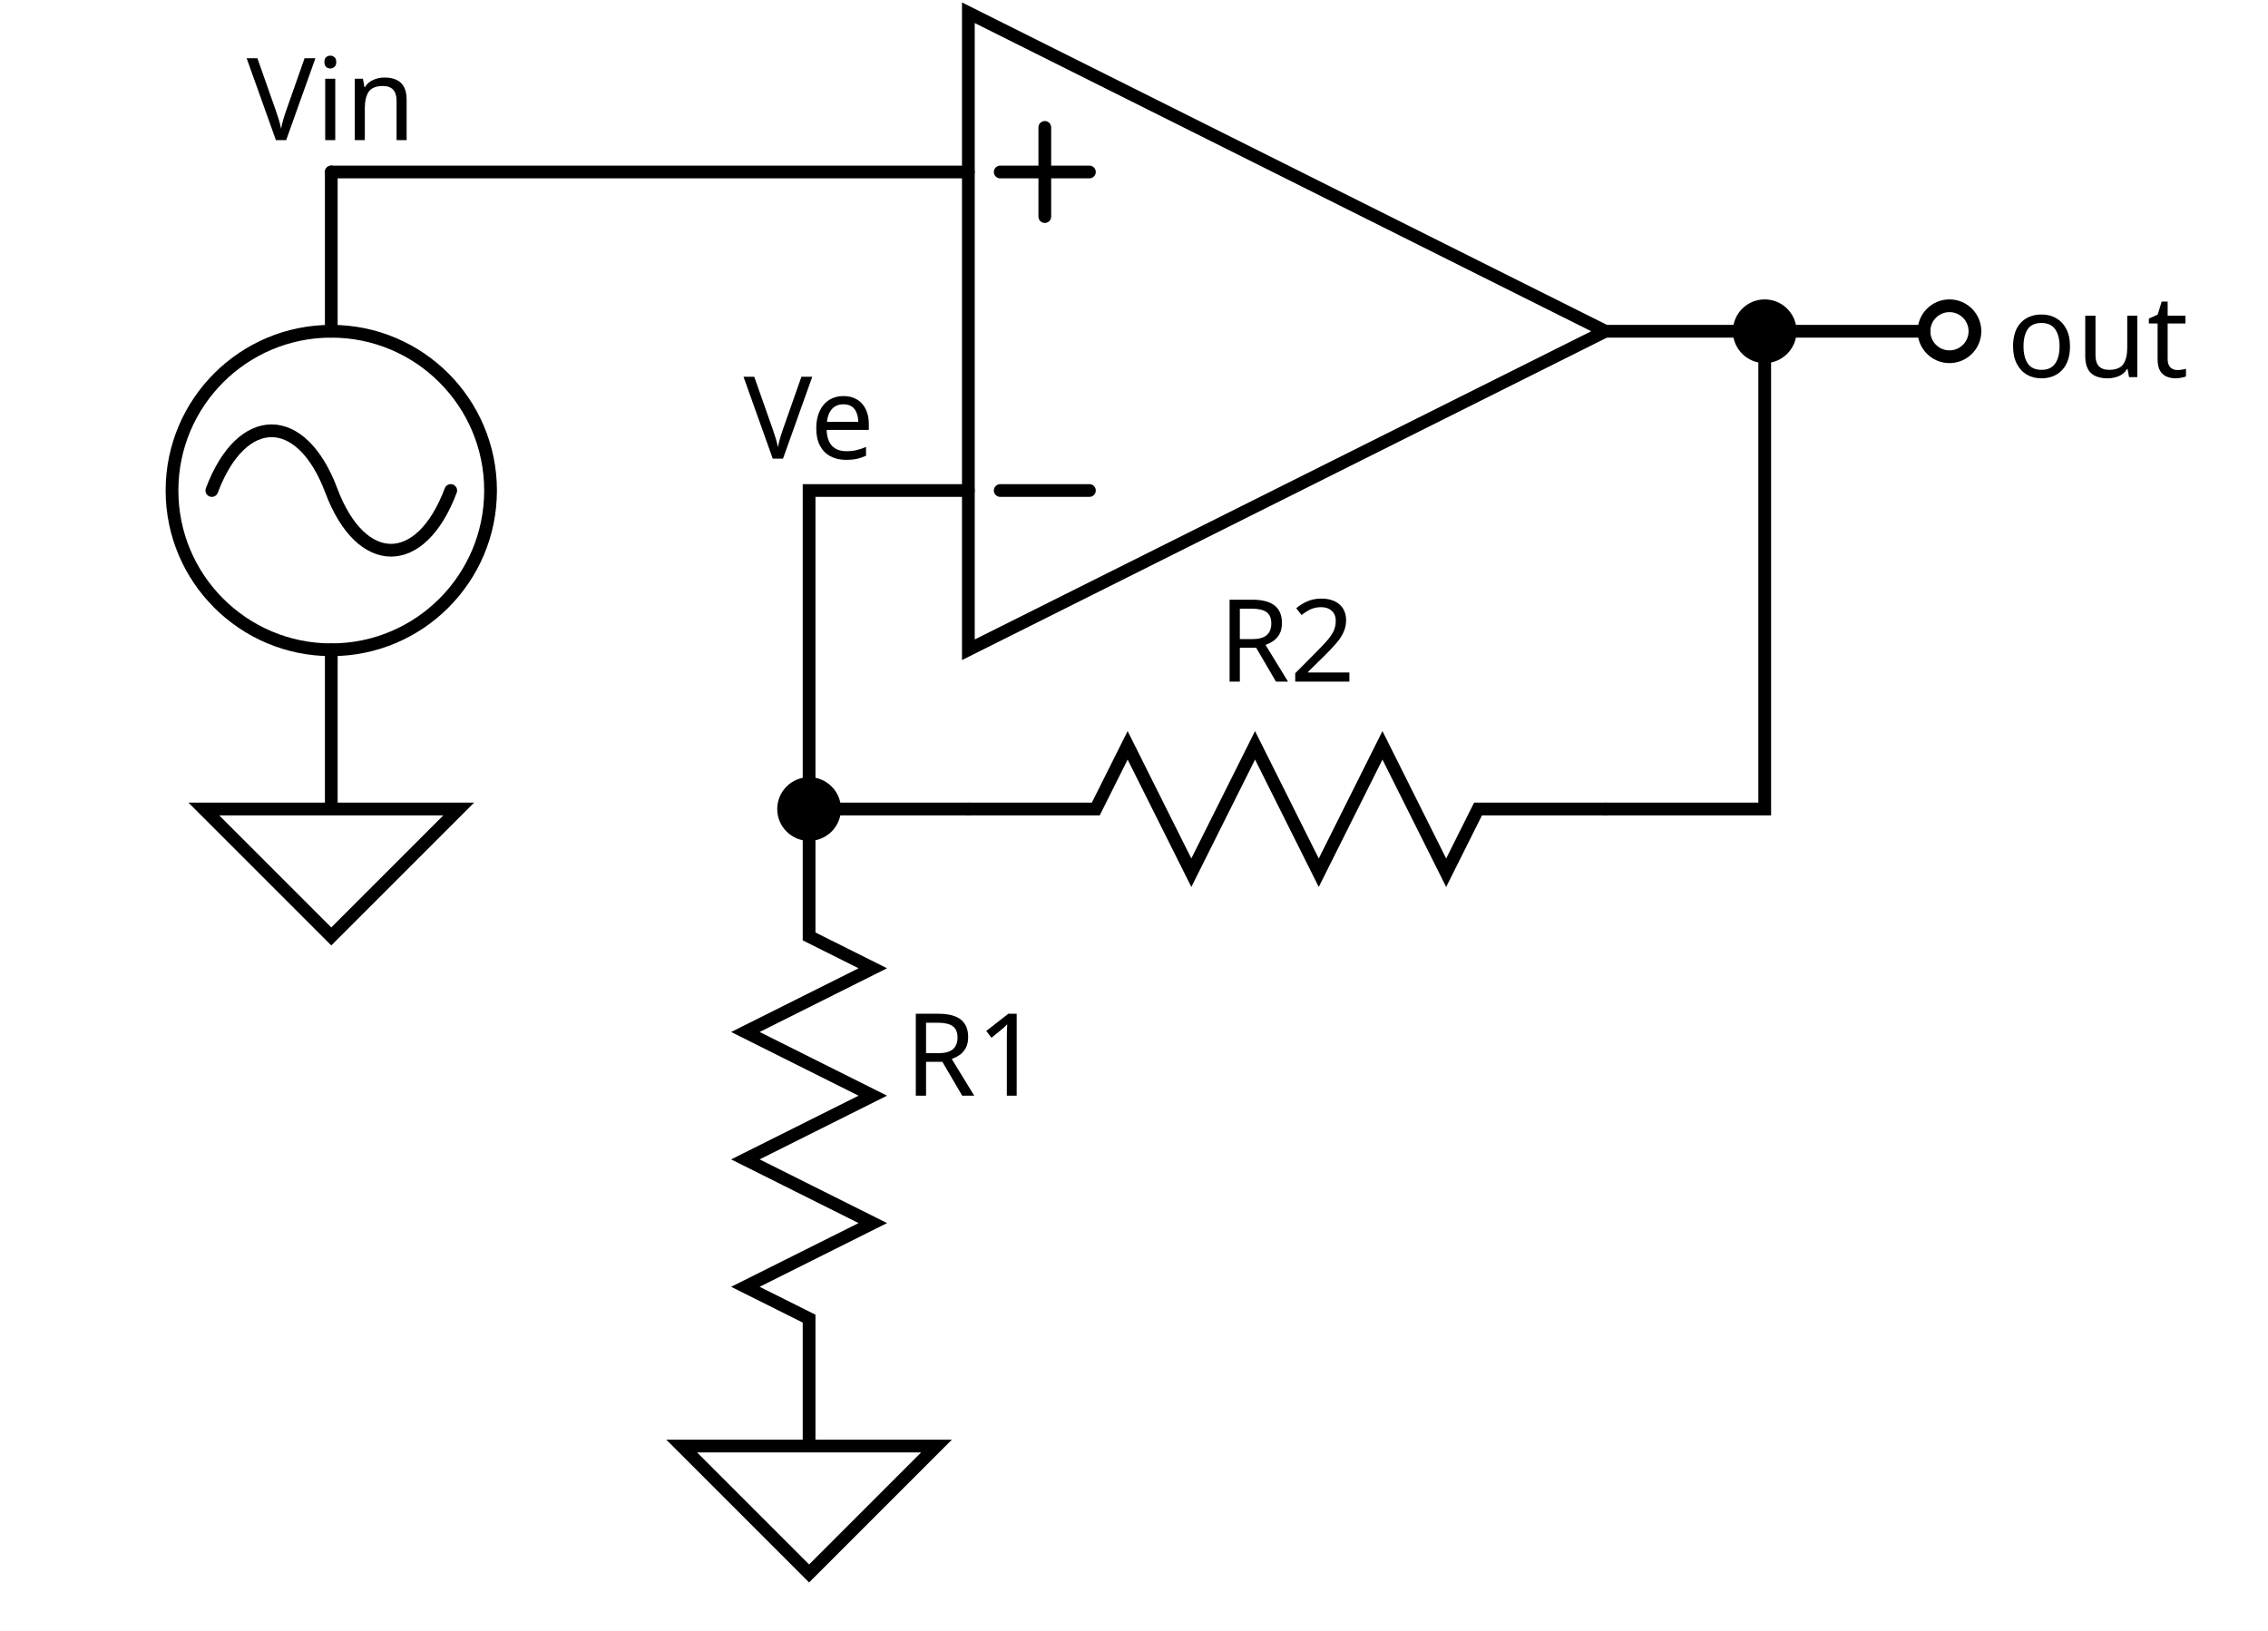
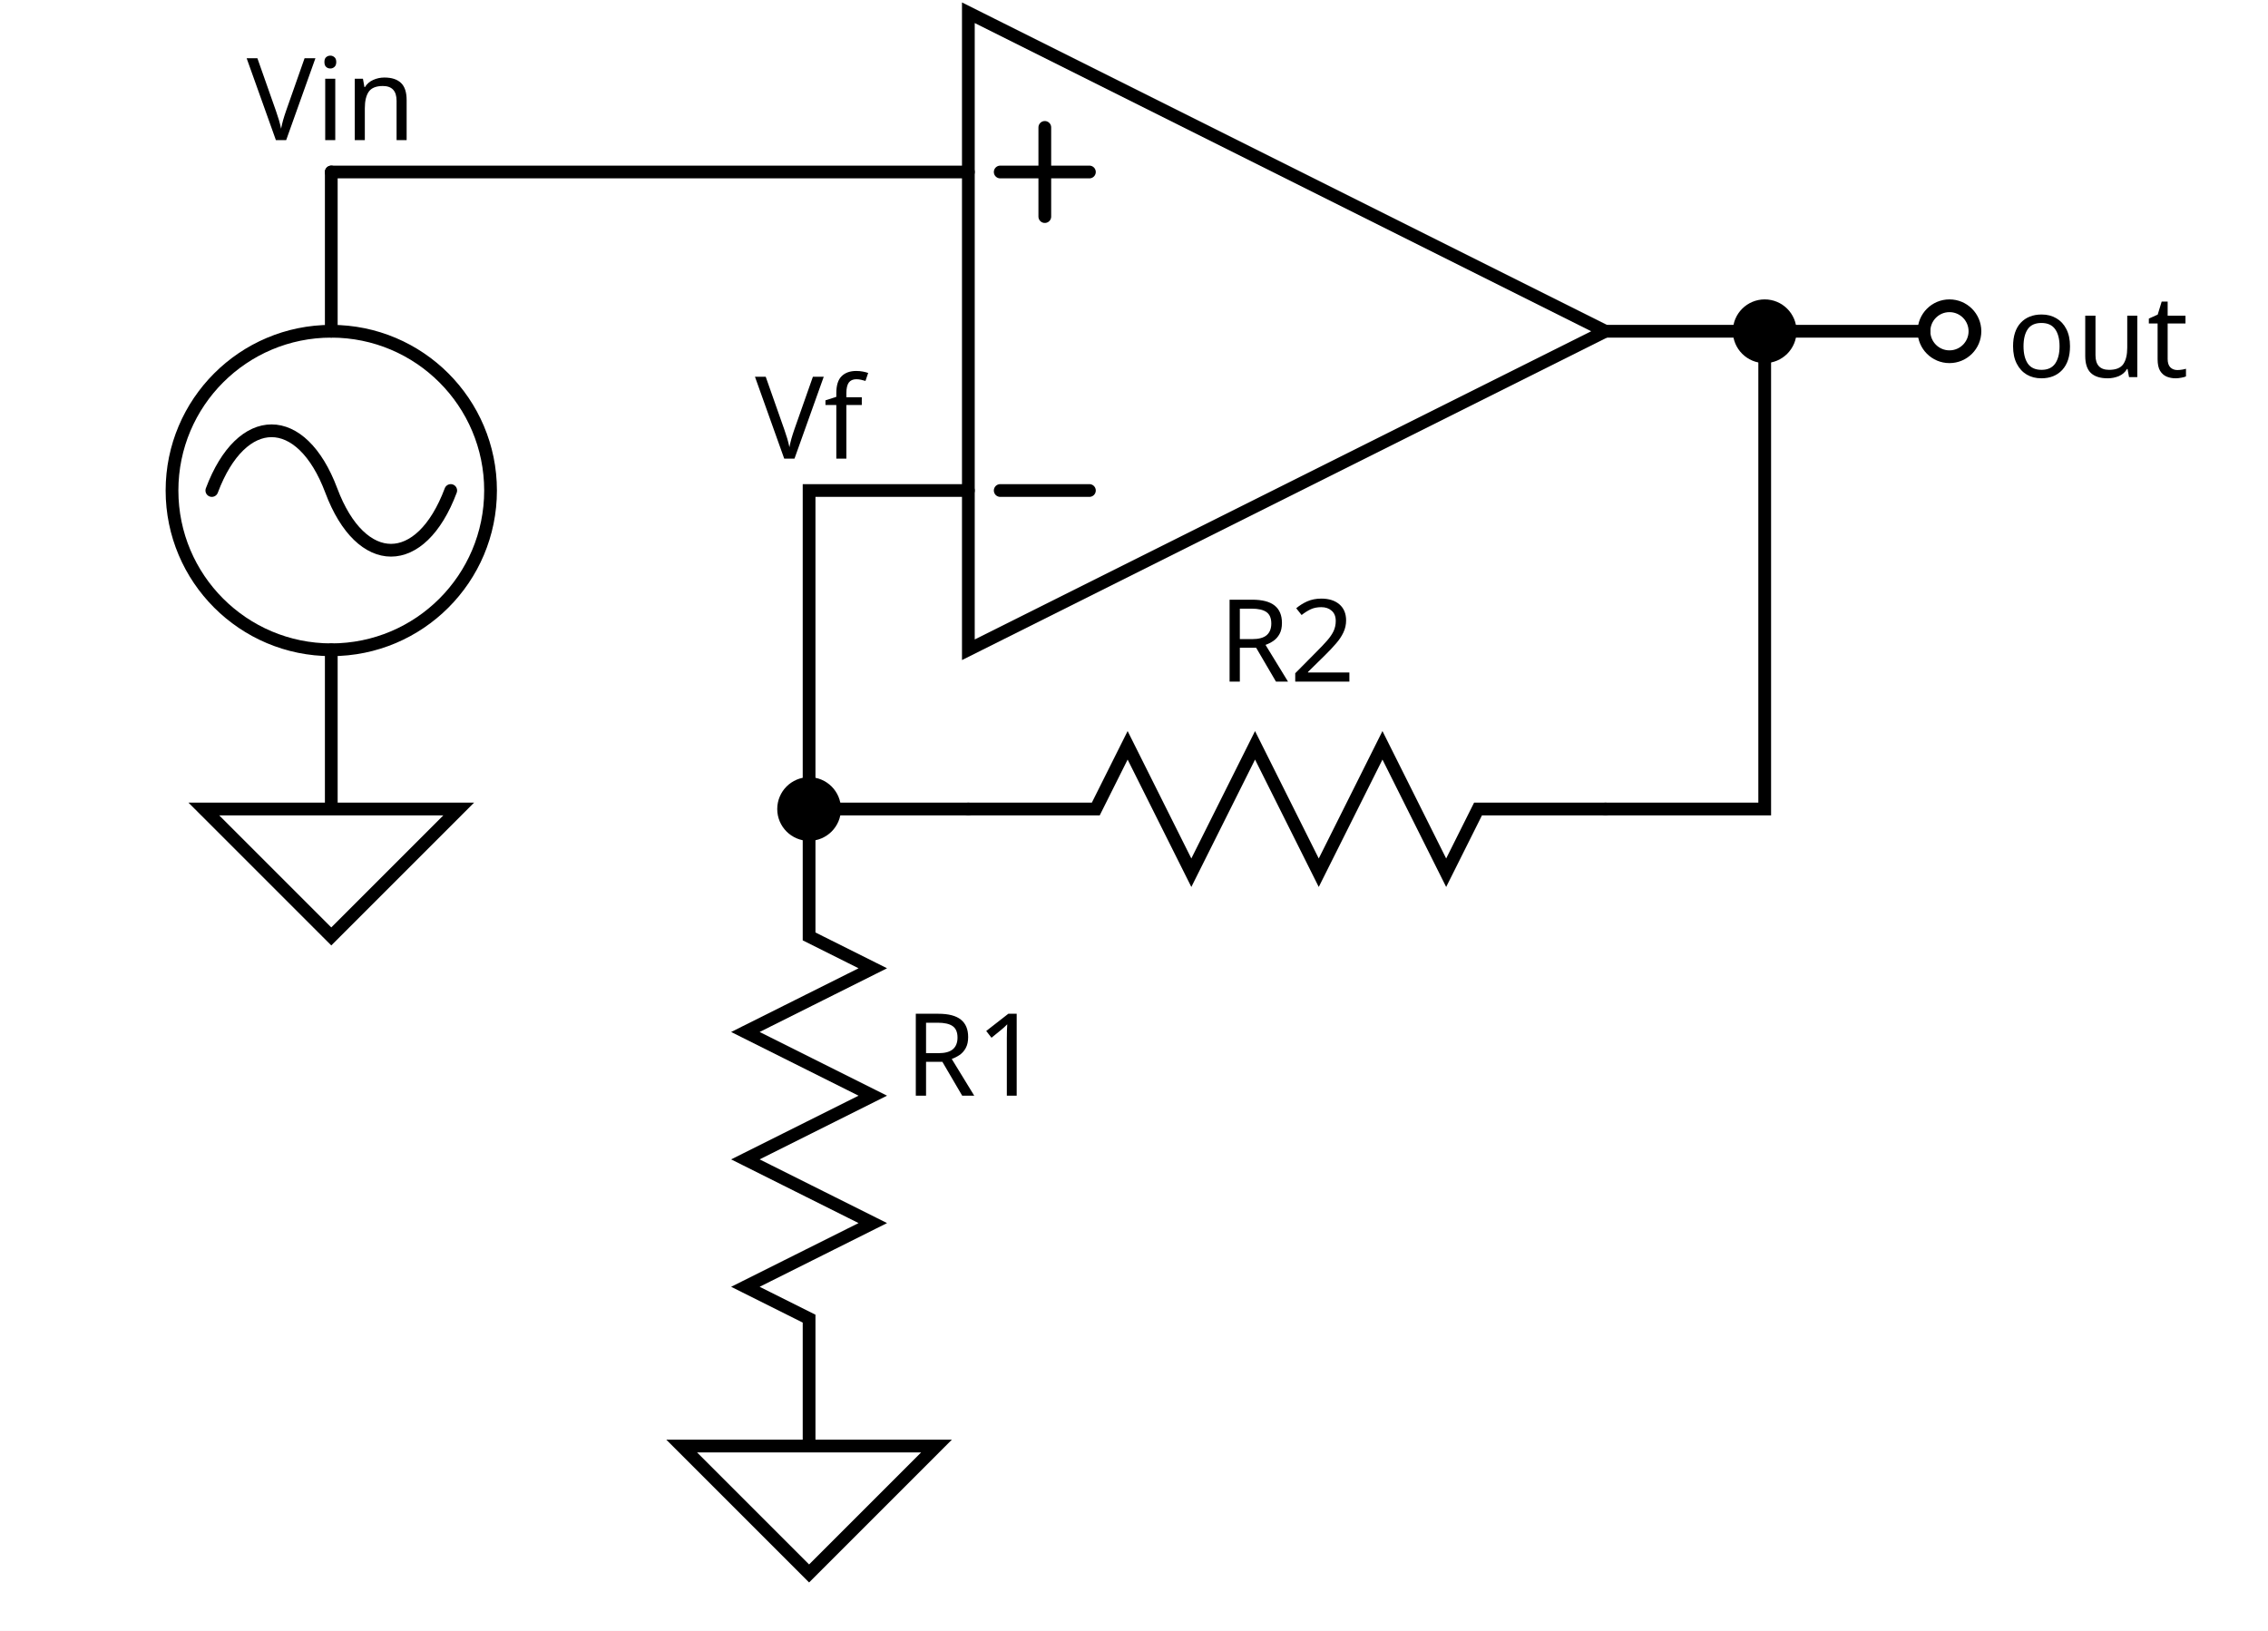
<svg xmlns="http://www.w3.org/2000/svg" baseProfile="full" height="100%" version="1.1" viewBox="-52.0,-77.0,356.0,256.0" width="100%">
  <defs />
  <g id="bkgnd">
    <rect fill="white" height="256.0" stroke="none" stroke-width="1" width="356.0" x="-52.0" y="-77.0" />
  </g>
  <g id="symbol" transform="translate(0,0)">
    <rect fill="none" height="100" stroke="none" width="100" x="-50.0" y="-50.0" />
    <circle cx="0" cy="0" fill="white" r="25.0" stroke="black" stroke-width="2" />
    <line stroke="black" stroke-linecap="round" stroke-width="2" x1="0" x2="0" y1="-25.0" y2="-50.0" />
    <line stroke="black" stroke-linecap="round" stroke-width="2" x1="0" x2="0" y1="25.0" y2="50.0" />
    <path d="M -18.75 0 C -14.062 -12.5 -4.688 -12.5 0 0 4.688 12.5 14.062 12.5 18.75 0" fill="none" stroke="black" stroke-linecap="round" stroke-width="2" />
  </g>
  <g id="text" />
  <g id="symbol" transform="translate(0,-50.0)">
    <rect fill="none" height="50" stroke="none" width="50" x="-25.0" y="-25.0" />
  </g>
  <g id="text">
    <text fill="black" font-family="sans-serif" font-size="18" text-anchor="middle" x="0" y="-55.0">Vin</text>
  </g>
  <g id="symbol" transform="translate(0,50.0)">
    <rect fill="none" height="50" stroke="none" width="50" x="-25.0" y="-25.0" />
    <polyline fill="white" points="0,0 20.0,0 0,20.0 -20.0,0 0,0" stroke="black" stroke-linecap="round" stroke-width="2" />
  </g>
  <g id="text" />
  <g id="symbol" transform="translate(150.0,-25.0)">
    <rect fill="none" height="100" stroke="none" width="100" x="-50.0" y="-50.0" />
    <polygon fill="white" points="50.0,0 -50.0,-50.0 -50.0,50.0" stroke="black" stroke-linecap="round" stroke-width="2" />
    <line stroke="black" stroke-linecap="round" stroke-width="2" x1="-45.0" x2="-31.0" y1="25.0" y2="25.0" />
    <line stroke="black" stroke-linecap="round" stroke-width="2" x1="-45.0" x2="-31.0" y1="-25.0" y2="-25.0" />
    <line stroke="black" stroke-linecap="round" stroke-width="2" x1="-38.0" x2="-38.0" y1="-18.0" y2="-32.0" />
  </g>
  <g id="text" />
  <g id="symbol" transform="translate(75.0,0.0)">
    <rect fill="none" height="50" stroke="none" width="50" x="-25.0" y="-25.0" />
  </g>
  <g id="text">
-     <text fill="black" font-family="sans-serif" font-size="18" text-anchor="middle" x="75.0" y="-5.0">Ve</text>
+     <text fill="black" font-family="sans-serif" font-size="18" text-anchor="middle" x="75.0" y="-5.0">Vf</text>
  </g>
  <g id="wire">
    <polyline fill="none" points="0,-50.0 100.0,-50.0" stroke="black" stroke-linecap="round" stroke-width="2" />
  </g>
  <g id="symbol" transform="translate(250.0,-25.0)">
    <rect fill="none" height="50" stroke="none" width="100" x="-50.0" y="-25.0" />
    <circle cx="4" cy="0" fill="white" r="4" stroke="black" stroke-width="2" />
  </g>
  <g id="text">
    <text fill="black" font-family="sans-serif" font-size="18" text-anchor="start" x="263.0" y="-17.8">out</text>
  </g>
  <g id="wire">
    <polyline fill="none" points="200.0,-25.0 250.0,-25.0" stroke="black" stroke-linecap="round" stroke-width="2" />
  </g>
  <g id="symbol" transform="translate(225.0,-25.0)">
    <rect fill="none" height="50" stroke="none" width="50" x="-25.0" y="-25.0" />
    <circle cx="0" cy="0" fill="black" r="4" stroke="black" stroke-width="2" />
  </g>
  <g id="text" />
  <g id="symbol" transform="translate(75.0,100.0) rotate(-90)">
    <rect fill="none" height="100" stroke="none" width="100" x="-50.0" y="-50.0" />
    <rect fill="white" height="8" stroke="none" width="92" x="-46.0" y="-4" />
    <polyline fill="none" points="-50.0,0 -30,0 -25,-10 -20,0 -20,0 -15,10 -10,0 -10,0 -5,-10 0,0 0,0 5,10 10,0 10,0 15,-10 20,0 20,0 25,10 30,0 50.0,0" stroke="black" stroke-linecap="round" stroke-width="2" />
  </g>
  <g id="text">
    <text fill="black" font-family="sans-serif" font-size="18" text-anchor="start" x="90.0" y="95.0">R1</text>
  </g>
  <g id="wire">
    <polyline fill="none" points="75.0,50.0 75.0,0.0 100.0,0.0" stroke="black" stroke-linecap="round" stroke-width="2" />
  </g>
  <g id="symbol" transform="translate(150.0,50.0)">
    <rect fill="none" height="100" stroke="none" width="100" x="-50.0" y="-50.0" />
    <rect fill="white" height="8" stroke="none" width="92" x="-46.0" y="-4" />
    <polyline fill="none" points="-50.0,0 -30,0 -25,-10 -20,0 -20,0 -15,10 -10,0 -10,0 -5,-10 0,0 0,0 5,10 10,0 10,0 15,-10 20,0 20,0 25,10 30,0 50.0,0" stroke="black" stroke-linecap="round" stroke-width="2" />
  </g>
  <g id="text">
    <text fill="black" font-family="sans-serif" font-size="18" text-anchor="middle" x="150.0" y="30.0">R2</text>
  </g>
  <g id="wire">
    <polyline fill="none" points="75.0,50.0 100.0,50.0" stroke="black" stroke-linecap="round" stroke-width="2" />
  </g>
  <g id="wire">
    <polyline fill="none" points="225.0,-25.0 225.0,50.0 200.0,50.0" stroke="black" stroke-linecap="round" stroke-width="2" />
  </g>
  <g id="symbol" transform="translate(75.0,50.0)">
    <rect fill="none" height="50" stroke="none" width="50" x="-25.0" y="-25.0" />
    <circle cx="0" cy="0" fill="black" r="4" stroke="black" stroke-width="2" />
  </g>
  <g id="text" />
  <g id="symbol" transform="translate(75.0,150.0)">
    <rect fill="none" height="50" stroke="none" width="50" x="-25.0" y="-25.0" />
    <polyline fill="white" points="0,0 20.0,0 0,20.0 -20.0,0 0,0" stroke="black" stroke-linecap="round" stroke-width="2" />
  </g>
  <g id="text" />
</svg>
